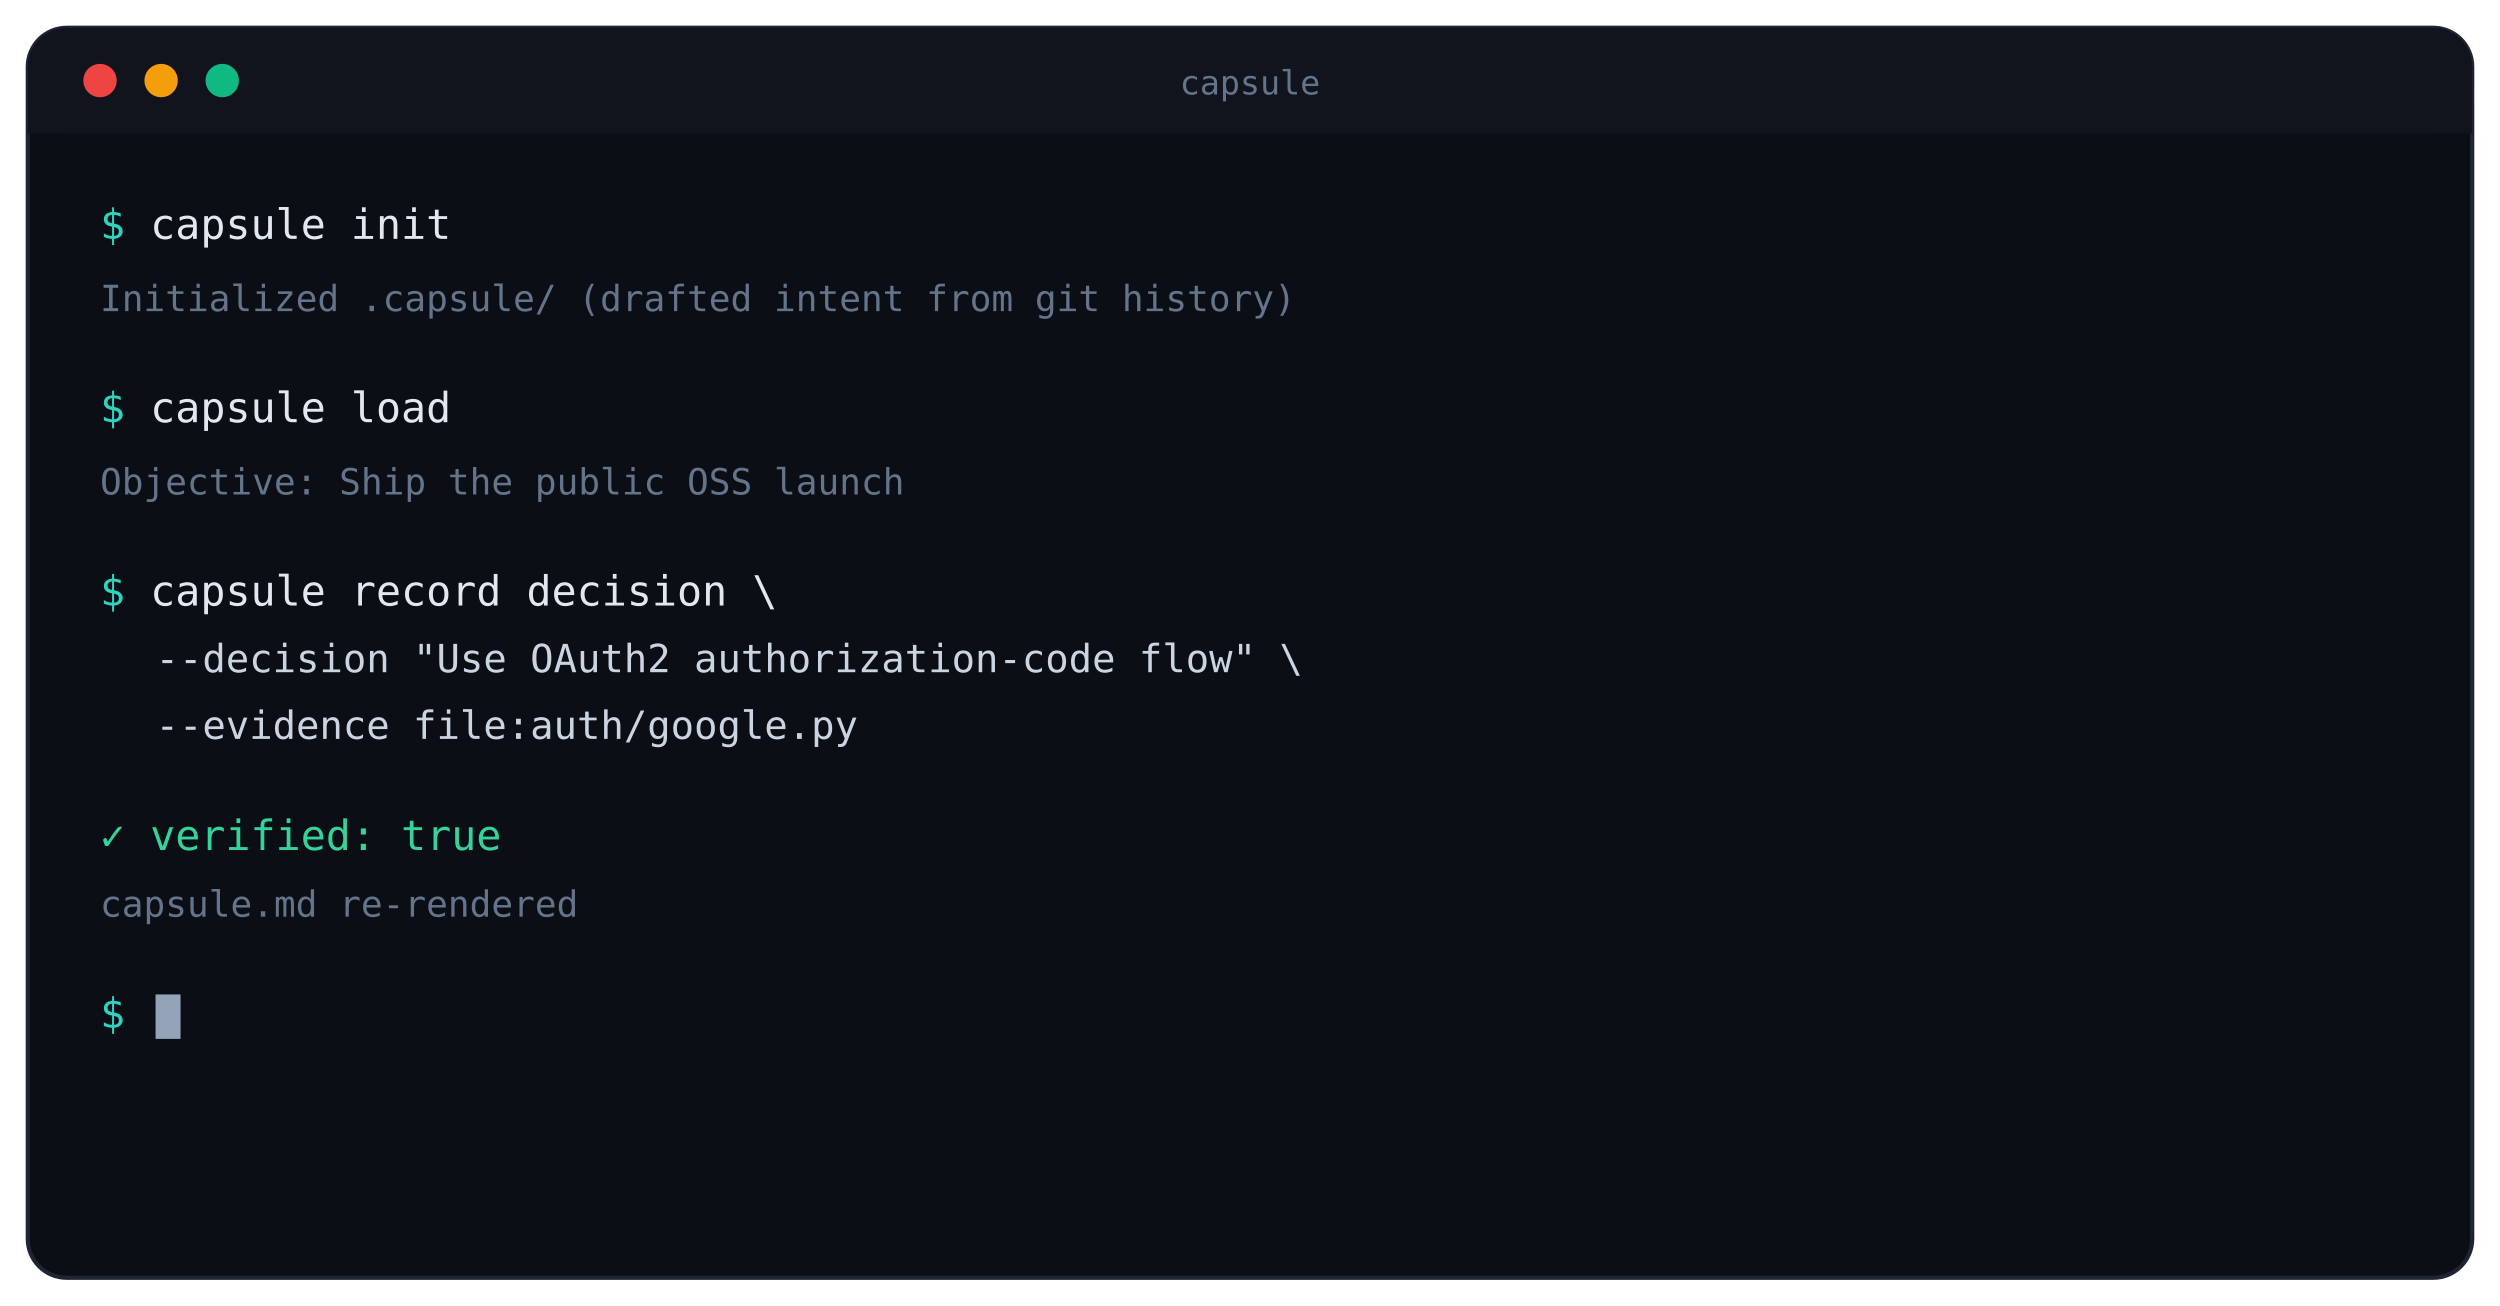
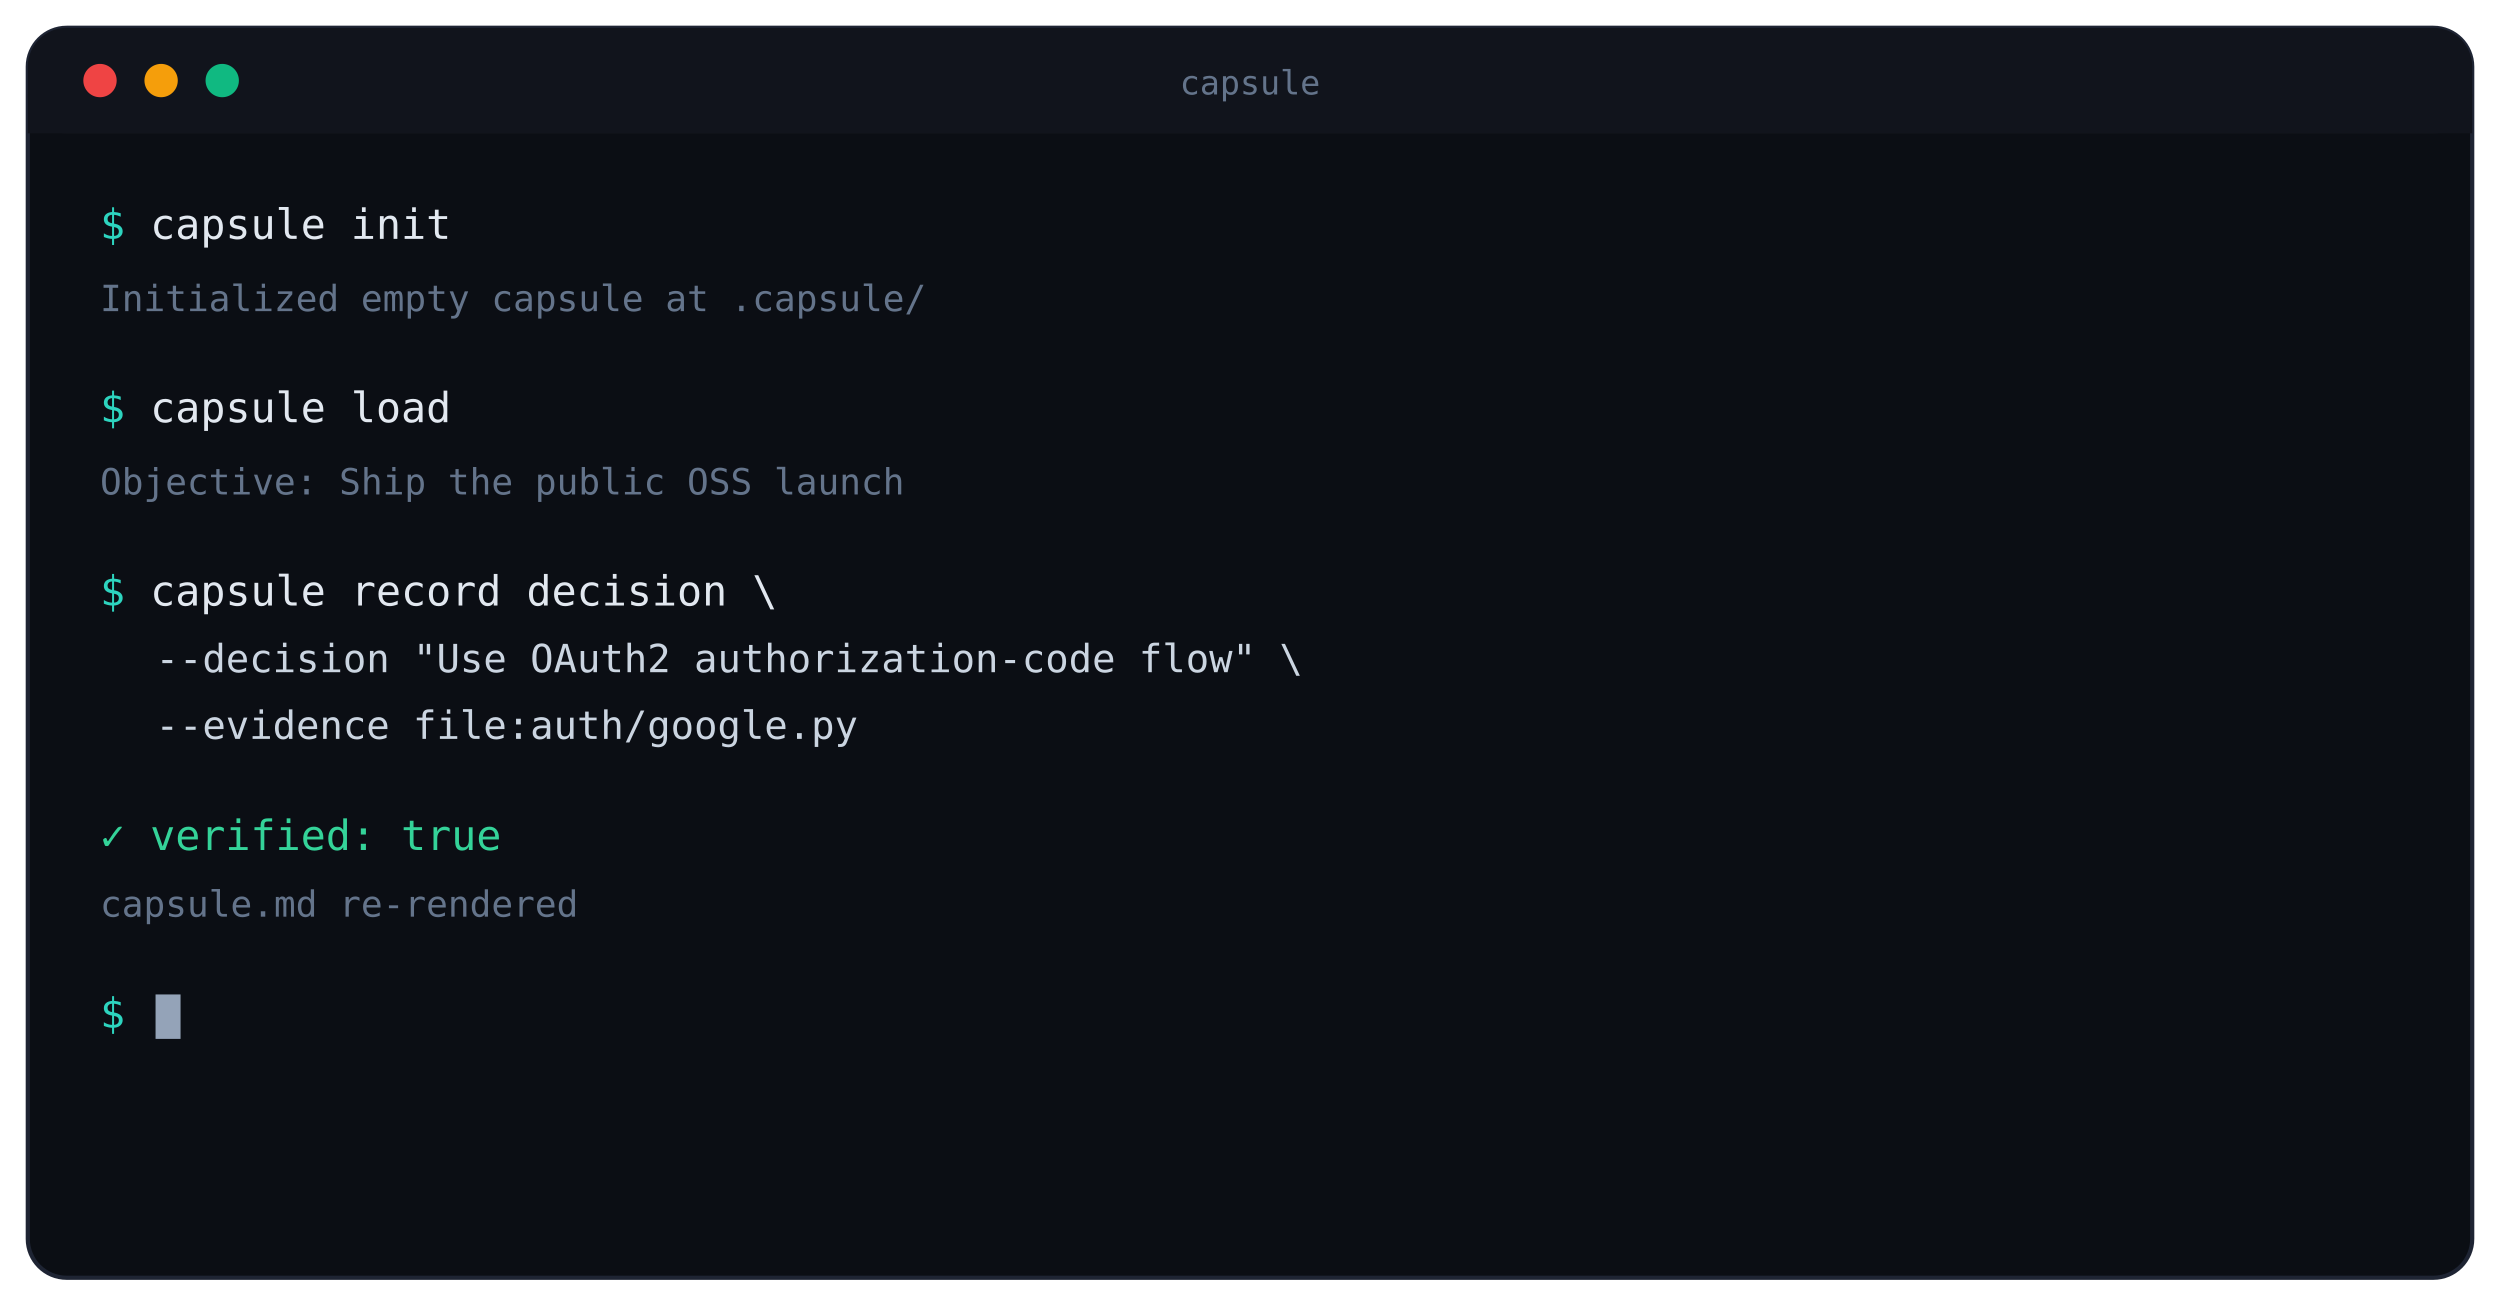
<svg xmlns="http://www.w3.org/2000/svg" viewBox="0 0 900 470" role="img" aria-labelledby="title-cli-terminal" font-family="ui-monospace, SFMono-Regular, Menlo, Consolas, monospace">
  <rect x="10" y="10" width="880" height="450" rx="14" fill="#0B0E14" stroke="#1E2433" stroke-width="1.5" />
  <rect x="10" y="10" width="880" height="38" rx="14" fill="#11141C" />
  <rect x="10" y="34" width="880" height="14" fill="#11141C" />
  <circle cx="36" cy="29" r="6" fill="#EF4444" />
  <circle cx="58" cy="29" r="6" fill="#F59E0B" />
  <circle cx="80" cy="29" r="6" fill="#10B981" />
  <text x="450" y="34" text-anchor="middle" font-size="12" fill="#64748B">capsule</text>
  <text x="36" y="86" font-size="15" fill="#2DD4BF">$ <tspan fill="#E2E8F0">capsule init</tspan>
  </text>
-   <text x="36" y="112" font-size="13" fill="#64748B">Initialized .capsule/ (drafted intent from git history)</text>
+   <text x="36" y="112" font-size="13" fill="#64748B">Initialized empty capsule at .capsule/</text>
  <text x="36" y="152" font-size="15" fill="#2DD4BF">$ <tspan fill="#E2E8F0">capsule load</tspan>
  </text>
  <text x="36" y="178" font-size="13" fill="#64748B">Objective: Ship the public OSS launch</text>
  <text x="36" y="218" font-size="15" fill="#2DD4BF">$ <tspan fill="#E2E8F0">capsule record decision \</tspan>
  </text>
  <text x="56" y="242" font-size="14" fill="#CBD5E1">--decision "Use OAuth2 authorization-code flow" \</text>
  <text x="56" y="266" font-size="14" fill="#CBD5E1">--evidence file:auth/google.py</text>
  <text x="36" y="306" font-size="15" fill="#34D399">✓ verified: true</text>
  <text x="36" y="330" font-size="13" fill="#64748B">capsule.md re-rendered</text>
  <text x="36" y="370" font-size="15" fill="#2DD4BF">$ <tspan fill="#E2E8F0" />
  </text>
  <rect x="56" y="358" width="9" height="16" fill="#94A3B8" />
</svg>
